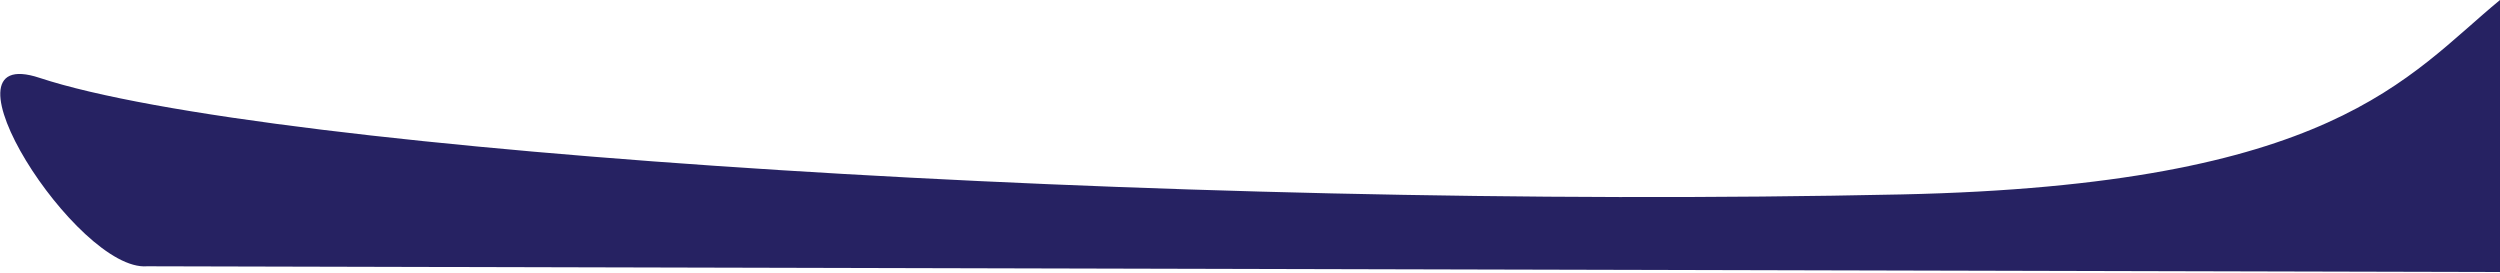
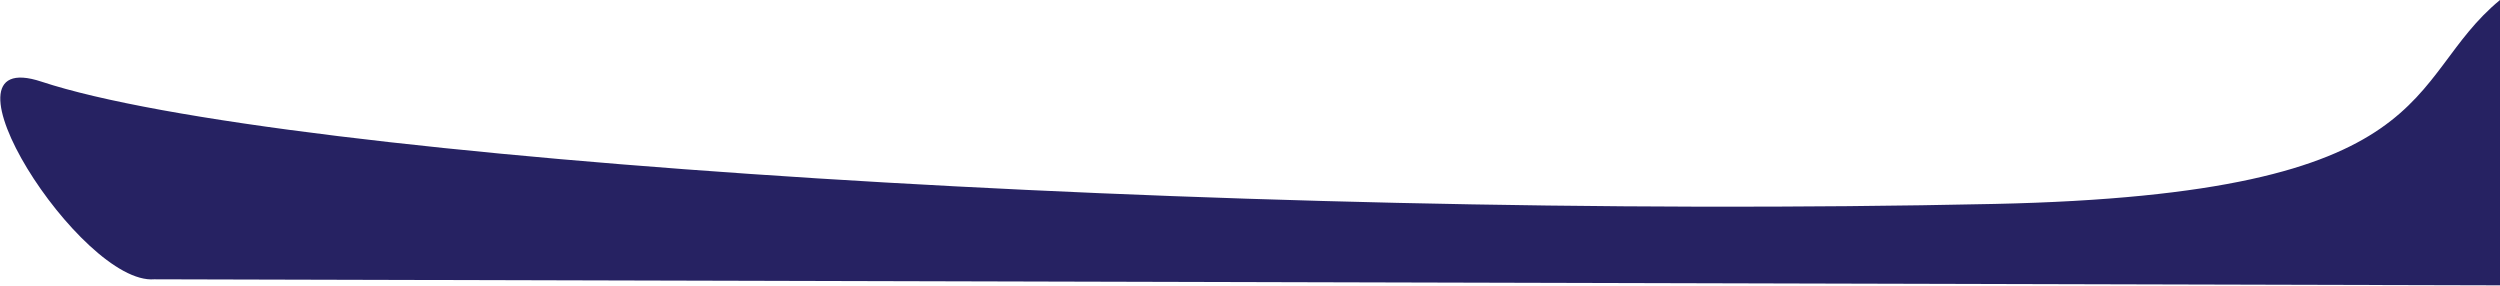
- <svg xmlns="http://www.w3.org/2000/svg" width="182.33" height="19.84" viewBox="0 0 182.33 19.84">
+ <svg xmlns="http://www.w3.org/2000/svg" width="173.83" height="19.84" viewBox="0 0 173.83 19.84">
  <g id="Layer_2" data-name="Layer 2">
    <g id="UWP_path" data-name="UWP path">
-       <path id="Front_cam" data-name="Front cam" d="M2.89,5.68c-8-2.66,2.73,14.16,7.84,13.74l171.6.42V0c-6.81,5.61-12.17,13.5-43.64,14.18C84.91,15.34,19.34,11.11,2.89,5.68Z" fill="#262262" />
+       <path id="Front_cam" data-name="Front cam" d="M2.89,5.68c-8-2.66,2.73,14.16,7.84,13.74l163.1.42V0c-6.81,5.61-3.67,13.5-35.14,14.18C84.91,15.34,19.34,11.11,2.89,5.68Z" fill="#262262" />
    </g>
  </g>
</svg>
